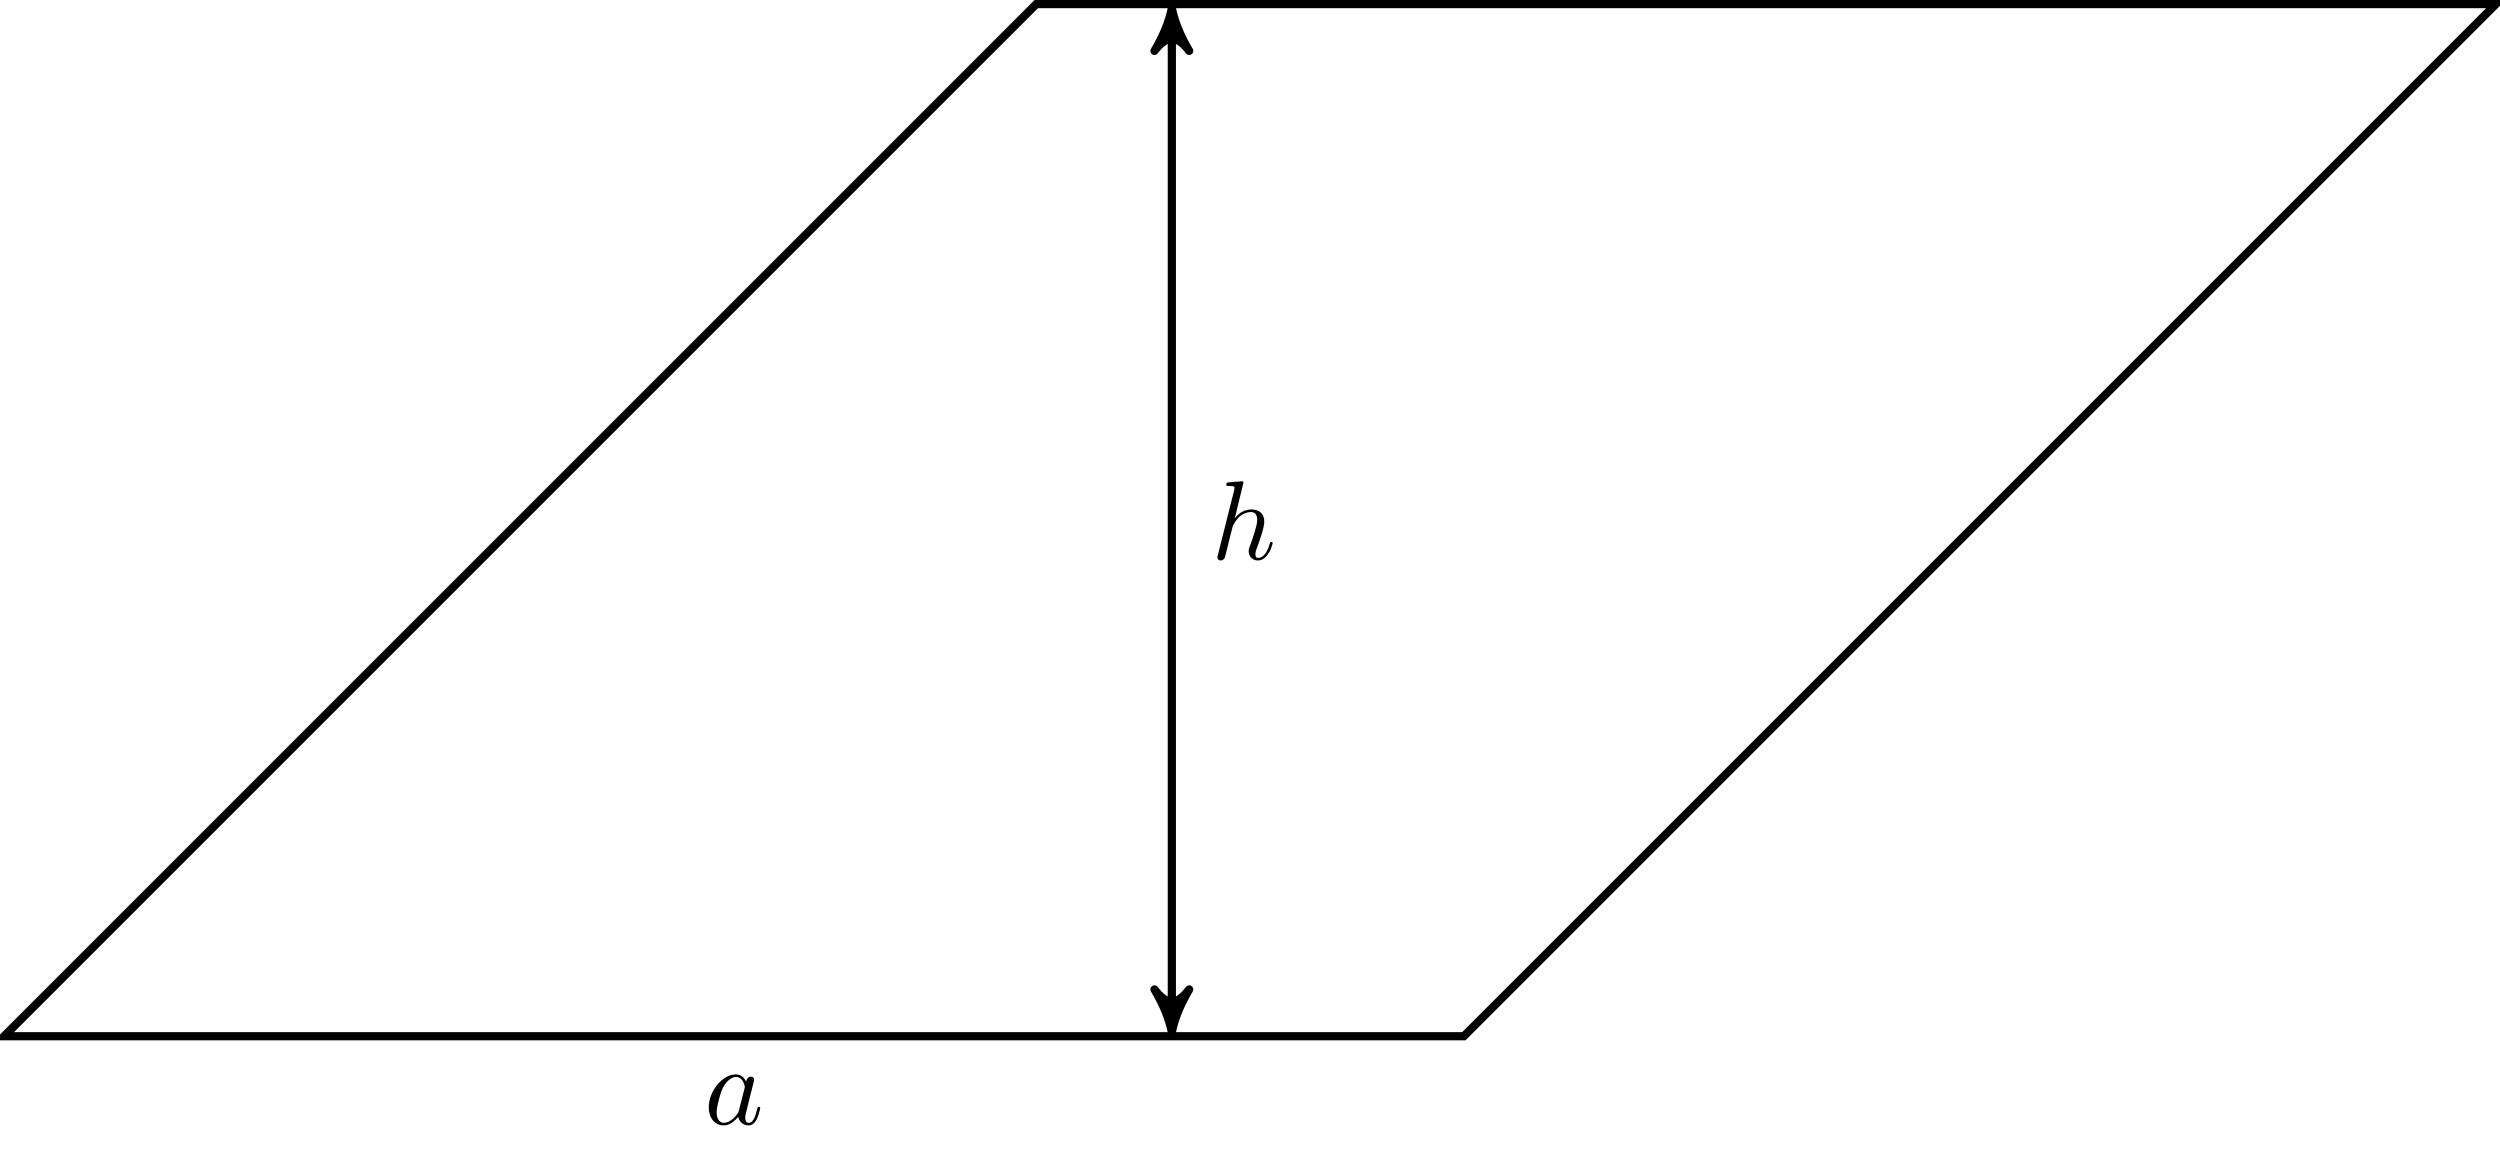
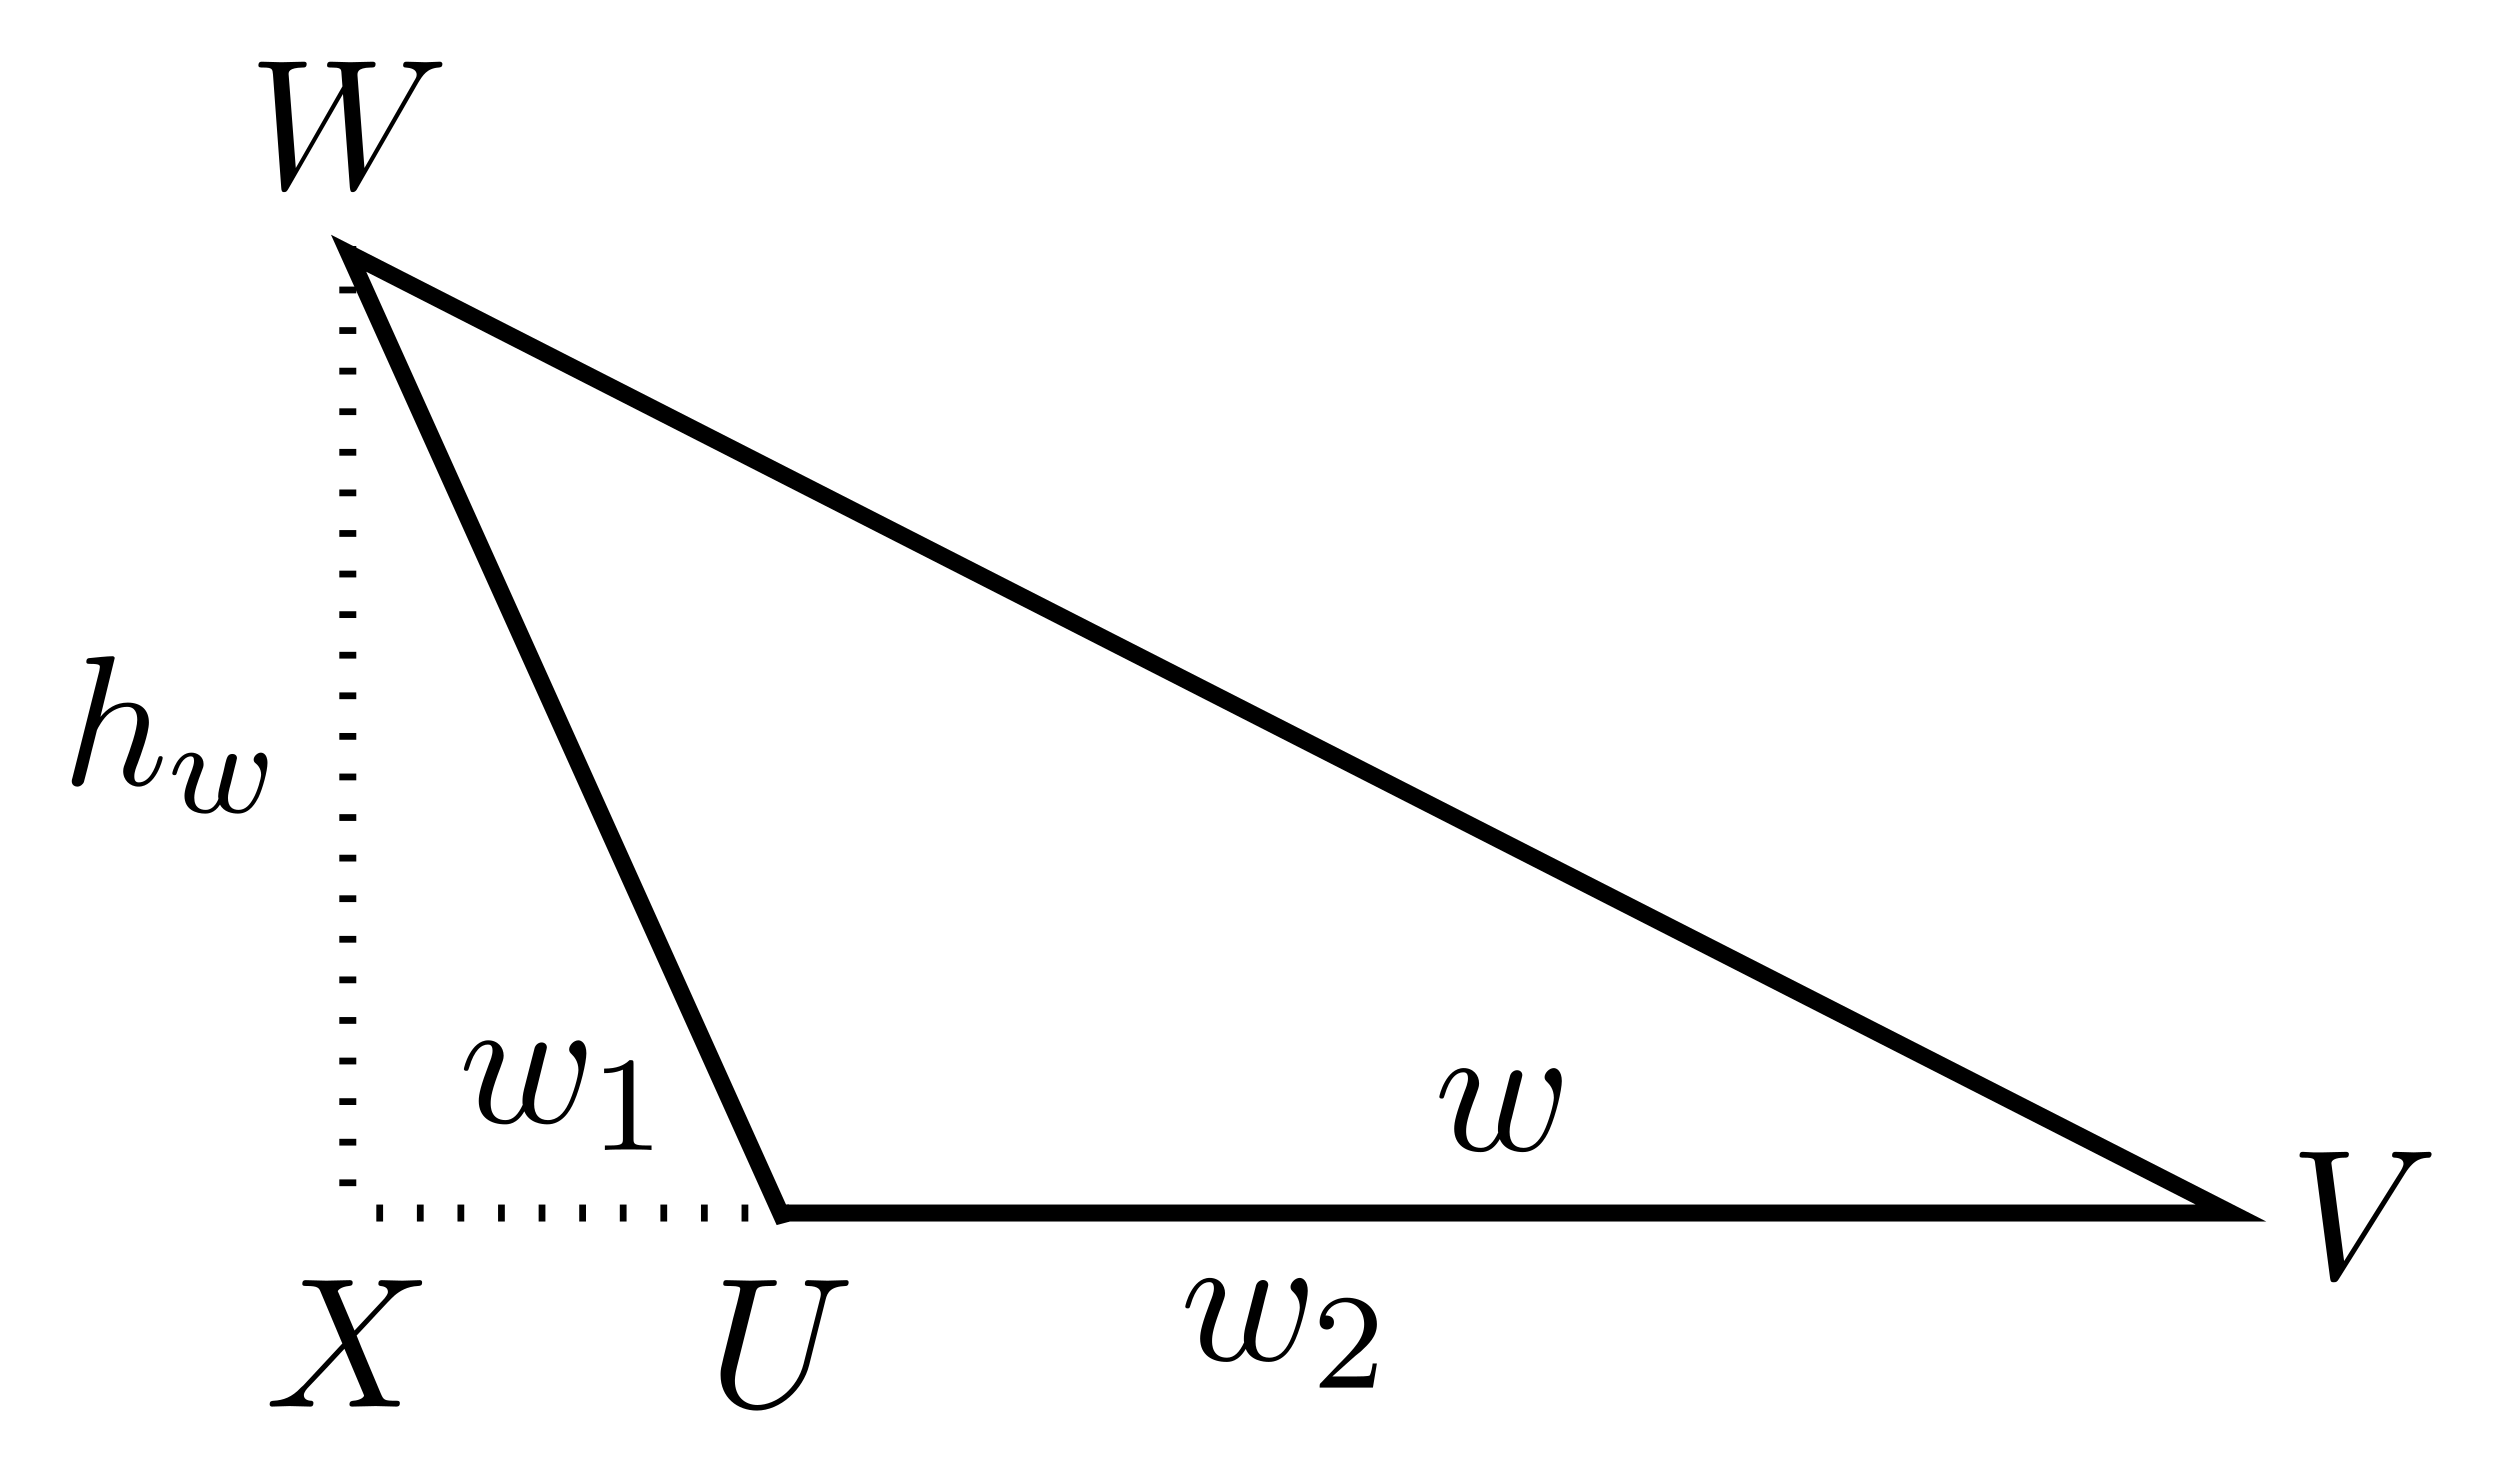
- <svg xmlns="http://www.w3.org/2000/svg" xmlns:xlink="http://www.w3.org/1999/xlink" width="242.749pt" height="112.787pt" viewBox="0 0 242.749 112.787" version="1.1">
+ <svg xmlns="http://www.w3.org/2000/svg" xmlns:xlink="http://www.w3.org/1999/xlink" width="147.356pt" height="86.544pt" viewBox="0 0 147.356 86.544" version="1.1">
  <defs>
    <g>
      <symbol overflow="visible" id="glyph0-0">
        <path style="stroke:none;" d="" />
      </symbol>
      <symbol overflow="visible" id="glyph0-1">
-         <path style="stroke:none;" d="M 4.062 -4.125 C 3.875 -4.531 3.562 -4.828 3.062 -4.828 C 1.781 -4.828 0.438 -3.219 0.438 -1.625 C 0.438 -0.594 1.031 0.125 1.891 0.125 C 2.109 0.125 2.656 0.078 3.297 -0.703 C 3.391 -0.234 3.781 0.125 4.297 0.125 C 4.672 0.125 4.922 -0.125 5.109 -0.484 C 5.297 -0.875 5.438 -1.531 5.438 -1.562 C 5.438 -1.672 5.328 -1.672 5.297 -1.672 C 5.188 -1.672 5.188 -1.625 5.141 -1.469 C 4.969 -0.766 4.766 -0.125 4.312 -0.125 C 4.031 -0.125 3.984 -0.406 3.984 -0.625 C 3.984 -0.859 4.016 -0.953 4.141 -1.422 C 4.25 -1.891 4.281 -2 4.375 -2.406 L 4.766 -3.938 C 4.844 -4.25 4.844 -4.266 4.844 -4.312 C 4.844 -4.5 4.719 -4.609 4.531 -4.609 C 4.266 -4.609 4.094 -4.359 4.062 -4.125 Z M 3.359 -1.297 C 3.297 -1.094 3.297 -1.078 3.141 -0.891 C 2.656 -0.297 2.219 -0.125 1.906 -0.125 C 1.359 -0.125 1.203 -0.719 1.203 -1.141 C 1.203 -1.688 1.562 -3.031 1.812 -3.531 C 2.156 -4.172 2.641 -4.578 3.078 -4.578 C 3.781 -4.578 3.938 -3.688 3.938 -3.625 C 3.938 -3.562 3.922 -3.484 3.906 -3.438 Z M 3.359 -1.297 " />
+         <path style="stroke:none;" d="M 6.922 -6.297 C 7.031 -6.75 7.234 -7.078 8.109 -7.109 C 8.156 -7.109 8.281 -7.125 8.281 -7.328 C 8.281 -7.344 8.281 -7.453 8.141 -7.453 C 7.781 -7.453 7.406 -7.422 7.031 -7.422 C 6.656 -7.422 6.266 -7.453 5.906 -7.453 C 5.828 -7.453 5.703 -7.453 5.703 -7.234 C 5.703 -7.109 5.812 -7.109 5.906 -7.109 C 6.516 -7.094 6.641 -6.875 6.641 -6.625 C 6.641 -6.594 6.625 -6.438 6.609 -6.406 L 5.625 -2.516 C 5.25 -1.047 4 -0.094 2.906 -0.094 C 2.172 -0.094 1.578 -0.578 1.578 -1.516 C 1.578 -1.531 1.578 -1.891 1.703 -2.359 L 2.766 -6.609 C 2.859 -7 2.875 -7.109 3.672 -7.109 C 3.953 -7.109 4.047 -7.109 4.047 -7.328 C 4.047 -7.453 3.922 -7.453 3.891 -7.453 C 3.594 -7.453 2.797 -7.422 2.5 -7.422 C 2.188 -7.422 1.406 -7.453 1.094 -7.453 C 1 -7.453 0.891 -7.453 0.891 -7.234 C 0.891 -7.109 0.984 -7.109 1.188 -7.109 C 1.203 -7.109 1.422 -7.109 1.609 -7.094 C 1.797 -7.062 1.891 -7.062 1.891 -6.922 C 1.891 -6.844 1.781 -6.391 1.719 -6.141 L 1.469 -5.188 C 1.375 -4.75 0.844 -2.688 0.812 -2.484 C 0.734 -2.188 0.734 -2.016 0.734 -1.859 C 0.734 -0.531 1.719 0.234 2.875 0.234 C 4.25 0.234 5.594 -1 5.953 -2.438 Z " />
      </symbol>
      <symbol overflow="visible" id="glyph0-2">
-         <path style="stroke:none;" d="M 3.125 -7.453 C 3.125 -7.453 3.125 -7.562 2.984 -7.562 C 2.734 -7.562 1.938 -7.484 1.656 -7.453 C 1.578 -7.453 1.453 -7.438 1.453 -7.234 C 1.453 -7.109 1.547 -7.109 1.719 -7.109 C 2.234 -7.109 2.25 -7.031 2.25 -6.922 L 2.219 -6.703 L 0.641 -0.422 C 0.594 -0.266 0.594 -0.25 0.594 -0.188 C 0.594 0.062 0.812 0.125 0.922 0.125 C 1.094 0.125 1.266 -0.016 1.312 -0.156 L 1.531 -1 L 1.766 -1.969 C 1.828 -2.219 1.891 -2.453 1.953 -2.703 C 1.969 -2.766 2.062 -3.125 2.078 -3.203 C 2.109 -3.297 2.438 -3.906 2.812 -4.203 C 3.047 -4.375 3.391 -4.578 3.859 -4.578 C 4.328 -4.578 4.453 -4.203 4.453 -3.812 C 4.453 -3.234 4.031 -2.047 3.781 -1.375 C 3.688 -1.125 3.625 -1 3.625 -0.781 C 3.625 -0.266 4.016 0.125 4.531 0.125 C 5.547 0.125 5.953 -1.469 5.953 -1.562 C 5.953 -1.672 5.859 -1.672 5.828 -1.672 C 5.719 -1.672 5.719 -1.641 5.656 -1.469 C 5.5 -0.891 5.141 -0.125 4.547 -0.125 C 4.359 -0.125 4.281 -0.234 4.281 -0.484 C 4.281 -0.75 4.391 -1.016 4.484 -1.25 C 4.656 -1.719 5.141 -3.016 5.141 -3.656 C 5.141 -4.359 4.719 -4.828 3.891 -4.828 C 3.203 -4.828 2.688 -4.484 2.281 -3.984 Z M 3.125 -7.453 " />
+         <path style="stroke:none;" d="M 6.844 -6.203 C 7.391 -7.062 7.844 -7.094 8.25 -7.109 C 8.375 -7.125 8.391 -7.312 8.391 -7.312 C 8.391 -7.406 8.328 -7.453 8.25 -7.453 C 7.969 -7.453 7.641 -7.422 7.344 -7.422 C 6.984 -7.422 6.625 -7.453 6.266 -7.453 C 6.203 -7.453 6.062 -7.453 6.062 -7.234 C 6.062 -7.125 6.156 -7.109 6.234 -7.109 C 6.531 -7.094 6.734 -6.984 6.734 -6.75 C 6.734 -6.594 6.578 -6.344 6.578 -6.344 L 3.234 -1.016 L 2.484 -6.781 C 2.484 -6.969 2.734 -7.109 3.234 -7.109 C 3.391 -7.109 3.516 -7.109 3.516 -7.328 C 3.516 -7.422 3.422 -7.453 3.359 -7.453 C 2.922 -7.453 2.453 -7.422 2 -7.422 C 1.812 -7.422 1.609 -7.422 1.406 -7.422 C 1.203 -7.422 1 -7.453 0.812 -7.453 C 0.734 -7.453 0.609 -7.453 0.609 -7.234 C 0.609 -7.109 0.703 -7.109 0.891 -7.109 C 1.5 -7.109 1.5 -7.016 1.531 -6.734 L 2.406 -0.016 C 2.438 0.203 2.469 0.234 2.625 0.234 C 2.797 0.234 2.828 0.188 2.922 0.047 Z " />
+       </symbol>
+       <symbol overflow="visible" id="glyph0-3">
+         <path style="stroke:none;" d="M 5.297 -4.484 L 4.375 -6.656 C 4.344 -6.734 4.312 -6.781 4.312 -6.797 C 4.312 -6.859 4.5 -7.062 4.969 -7.109 C 5.078 -7.125 5.188 -7.125 5.188 -7.312 C 5.188 -7.453 5.047 -7.453 5.016 -7.453 C 4.562 -7.453 4.094 -7.422 3.641 -7.422 C 3.375 -7.422 2.688 -7.453 2.422 -7.453 C 2.359 -7.453 2.219 -7.453 2.219 -7.234 C 2.219 -7.109 2.328 -7.109 2.469 -7.109 C 3.125 -7.109 3.203 -7 3.297 -6.766 L 4.578 -3.719 L 2.281 -1.25 L 2.141 -1.125 C 1.609 -0.547 1.094 -0.375 0.531 -0.344 C 0.391 -0.328 0.297 -0.328 0.297 -0.125 C 0.297 -0.109 0.297 0 0.438 0 C 0.766 0 1.125 -0.031 1.469 -0.031 C 1.859 -0.031 2.297 0 2.688 0 C 2.75 0 2.875 0 2.875 -0.219 C 2.875 -0.328 2.766 -0.344 2.75 -0.344 C 2.656 -0.344 2.312 -0.375 2.312 -0.672 C 2.312 -0.844 2.469 -1.031 2.609 -1.172 L 3.719 -2.344 L 4.703 -3.406 L 5.797 -0.812 C 5.844 -0.688 5.859 -0.672 5.859 -0.656 C 5.859 -0.562 5.656 -0.375 5.219 -0.344 C 5.109 -0.328 5 -0.312 5 -0.125 C 5 0 5.125 0 5.172 0 C 5.469 0 6.234 -0.031 6.547 -0.031 C 6.812 -0.031 7.484 0 7.75 0 C 7.828 0 7.969 0 7.969 -0.203 C 7.969 -0.344 7.859 -0.344 7.766 -0.344 C 7.031 -0.344 7.016 -0.375 6.828 -0.812 C 6.406 -1.828 5.672 -3.531 5.422 -4.188 C 6.156 -4.953 7.312 -6.25 7.656 -6.547 C 7.969 -6.812 8.391 -7.078 9.047 -7.109 C 9.188 -7.125 9.281 -7.125 9.281 -7.328 C 9.281 -7.344 9.281 -7.453 9.141 -7.453 C 8.812 -7.453 8.453 -7.422 8.109 -7.422 C 7.703 -7.422 7.297 -7.453 6.906 -7.453 C 6.844 -7.453 6.703 -7.453 6.703 -7.234 C 6.703 -7.156 6.75 -7.125 6.828 -7.109 C 6.922 -7.094 7.266 -7.078 7.266 -6.766 C 7.266 -6.625 7.141 -6.484 7.062 -6.375 Z " />
+       </symbol>
+       <symbol overflow="visible" id="glyph0-4">
+         <path style="stroke:none;" d="M 10 -6.188 C 10.281 -6.656 10.531 -7.062 11.219 -7.109 C 11.328 -7.125 11.438 -7.125 11.438 -7.328 C 11.438 -7.375 11.391 -7.453 11.297 -7.453 C 11.031 -7.453 10.734 -7.422 10.453 -7.422 C 10.094 -7.422 9.688 -7.453 9.328 -7.453 C 9.266 -7.453 9.125 -7.453 9.125 -7.234 C 9.125 -7.125 9.219 -7.109 9.281 -7.109 C 9.547 -7.094 9.922 -7.016 9.922 -6.688 C 9.922 -6.562 9.875 -6.484 9.781 -6.328 L 6.844 -1.188 L 6.438 -6.594 C 6.422 -6.812 6.406 -7.094 7.203 -7.109 C 7.391 -7.109 7.5 -7.109 7.5 -7.328 C 7.5 -7.438 7.375 -7.453 7.328 -7.453 C 6.891 -7.453 6.438 -7.422 6 -7.422 C 5.75 -7.422 5.109 -7.453 4.859 -7.453 C 4.781 -7.453 4.641 -7.453 4.641 -7.234 C 4.641 -7.109 4.75 -7.109 4.906 -7.109 C 5.391 -7.109 5.469 -7.047 5.484 -6.844 L 5.547 -6 L 2.797 -1.188 L 2.375 -6.719 C 2.375 -6.844 2.375 -7.094 3.203 -7.109 C 3.312 -7.109 3.438 -7.109 3.438 -7.328 C 3.438 -7.453 3.297 -7.453 3.281 -7.453 C 2.844 -7.453 2.391 -7.422 1.938 -7.422 C 1.562 -7.422 1.172 -7.453 0.797 -7.453 C 0.734 -7.453 0.594 -7.453 0.594 -7.234 C 0.594 -7.109 0.703 -7.109 0.875 -7.109 C 1.422 -7.109 1.422 -7.016 1.453 -6.703 L 1.938 -0.047 C 1.953 0.156 1.969 0.234 2.109 0.234 C 2.25 0.234 2.281 0.172 2.375 0.016 L 5.578 -5.547 L 5.984 -0.047 C 6.016 0.188 6.031 0.234 6.156 0.234 C 6.297 0.234 6.375 0.125 6.422 0.031 Z " />
+       </symbol>
+       <symbol overflow="visible" id="glyph0-5">
+         <path style="stroke:none;" d="M 5.031 -3.703 C 5.094 -3.938 5.203 -4.344 5.203 -4.406 C 5.203 -4.609 5.047 -4.703 4.891 -4.703 C 4.75 -4.703 4.562 -4.609 4.484 -4.391 C 4.453 -4.312 3.938 -2.234 3.859 -1.953 C 3.781 -1.625 3.766 -1.422 3.766 -1.234 C 3.766 -1.109 3.766 -1.094 3.781 -1.031 C 3.516 -0.453 3.203 -0.125 2.766 -0.125 C 1.891 -0.125 1.891 -0.922 1.891 -1.109 C 1.891 -1.469 1.953 -1.891 2.469 -3.234 C 2.578 -3.562 2.656 -3.703 2.656 -3.922 C 2.656 -4.422 2.297 -4.828 1.75 -4.828 C 0.719 -4.828 0.312 -3.234 0.312 -3.141 C 0.312 -3.031 0.422 -3.031 0.453 -3.031 C 0.562 -3.031 0.562 -3.047 0.625 -3.234 C 0.922 -4.25 1.344 -4.578 1.719 -4.578 C 1.828 -4.578 2 -4.562 2 -4.219 C 2 -3.953 1.875 -3.641 1.797 -3.453 C 1.312 -2.172 1.188 -1.672 1.188 -1.25 C 1.188 -0.266 1.922 0.125 2.734 0.125 C 2.922 0.125 3.438 0.125 3.875 -0.641 C 4.156 0.047 4.906 0.125 5.234 0.125 C 6.047 0.125 6.531 -0.562 6.812 -1.219 C 7.188 -2.078 7.531 -3.531 7.531 -4.062 C 7.531 -4.656 7.234 -4.828 7.062 -4.828 C 6.781 -4.828 6.516 -4.531 6.516 -4.297 C 6.516 -4.156 6.578 -4.094 6.672 -4 C 6.797 -3.875 7.062 -3.594 7.062 -3.078 C 7.062 -2.703 6.75 -1.641 6.469 -1.078 C 6.188 -0.5 5.797 -0.125 5.266 -0.125 C 4.75 -0.125 4.453 -0.453 4.453 -1.062 C 4.453 -1.375 4.531 -1.719 4.578 -1.859 Z " />
+       </symbol>
+       <symbol overflow="visible" id="glyph0-6">
+         <path style="stroke:none;" d="M 3.125 -7.453 C 3.125 -7.453 3.125 -7.562 2.984 -7.562 C 2.734 -7.562 1.938 -7.484 1.656 -7.453 C 1.578 -7.453 1.453 -7.438 1.453 -7.234 C 1.453 -7.109 1.547 -7.109 1.719 -7.109 C 2.234 -7.109 2.25 -7.031 2.25 -6.922 L 2.219 -6.703 L 0.641 -0.422 C 0.594 -0.266 0.594 -0.25 0.594 -0.188 C 0.594 0.062 0.812 0.125 0.922 0.125 C 1.094 0.125 1.266 -0.016 1.312 -0.156 L 1.531 -1 L 1.766 -1.969 C 1.828 -2.219 1.891 -2.453 1.953 -2.703 C 1.969 -2.766 2.062 -3.125 2.078 -3.203 C 2.109 -3.297 2.438 -3.906 2.812 -4.203 C 3.047 -4.375 3.391 -4.578 3.859 -4.578 C 4.328 -4.578 4.453 -4.203 4.453 -3.812 C 4.453 -3.234 4.031 -2.047 3.781 -1.375 C 3.688 -1.125 3.625 -1 3.625 -0.781 C 3.625 -0.266 4.016 0.125 4.531 0.125 C 5.547 0.125 5.953 -1.469 5.953 -1.562 C 5.953 -1.672 5.859 -1.672 5.828 -1.672 C 5.719 -1.672 5.719 -1.641 5.656 -1.469 C 5.5 -0.891 5.141 -0.125 4.547 -0.125 C 4.359 -0.125 4.281 -0.234 4.281 -0.484 C 4.281 -0.75 4.391 -1.016 4.484 -1.25 C 4.656 -1.719 5.141 -3.016 5.141 -3.656 C 5.141 -4.359 4.719 -4.828 3.891 -4.828 C 3.203 -4.828 2.688 -4.484 2.281 -3.984 Z " />
+       </symbol>
+       <symbol overflow="visible" id="glyph1-0">
+         <path style="stroke:none;" d="" />
+       </symbol>
+       <symbol overflow="visible" id="glyph1-1">
+         <path style="stroke:none;" d="M 2.25 -1.625 C 2.375 -1.75 2.703 -2.016 2.844 -2.125 C 3.328 -2.578 3.797 -3.016 3.797 -3.734 C 3.797 -4.688 3 -5.297 2.016 -5.297 C 1.047 -5.297 0.422 -4.578 0.422 -3.859 C 0.422 -3.469 0.734 -3.422 0.844 -3.422 C 1.016 -3.422 1.266 -3.531 1.266 -3.844 C 1.266 -4.25 0.859 -4.25 0.766 -4.25 C 1 -4.844 1.531 -5.031 1.922 -5.031 C 2.656 -5.031 3.047 -4.406 3.047 -3.734 C 3.047 -2.906 2.469 -2.297 1.516 -1.344 L 0.516 -0.297 C 0.422 -0.219 0.422 -0.203 0.422 0 L 3.562 0 L 3.797 -1.422 L 3.547 -1.422 C 3.531 -1.266 3.469 -0.875 3.375 -0.719 C 3.328 -0.656 2.719 -0.656 2.594 -0.656 L 1.172 -0.656 Z " />
+       </symbol>
+       <symbol overflow="visible" id="glyph1-2">
+         <path style="stroke:none;" d="M 2.5 -5.078 C 2.5 -5.297 2.484 -5.297 2.266 -5.297 C 1.938 -4.984 1.516 -4.797 0.766 -4.797 L 0.766 -4.531 C 0.984 -4.531 1.406 -4.531 1.875 -4.734 L 1.875 -0.656 C 1.875 -0.359 1.844 -0.266 1.094 -0.266 L 0.812 -0.266 L 0.812 0 C 1.141 -0.031 1.828 -0.031 2.188 -0.031 C 2.547 -0.031 3.234 -0.031 3.562 0 L 3.562 -0.266 L 3.281 -0.266 C 2.531 -0.266 2.5 -0.359 2.5 -0.656 Z " />
+       </symbol>
+       <symbol overflow="visible" id="glyph2-0">
+         <path style="stroke:none;" d="" />
+       </symbol>
+       <symbol overflow="visible" id="glyph2-1">
+         <path style="stroke:none;" d="M 3.906 -2.609 C 3.953 -2.797 4.047 -3.141 4.047 -3.188 C 4.047 -3.391 3.875 -3.438 3.781 -3.438 C 3.5 -3.438 3.453 -3.234 3.359 -2.875 C 3.266 -2.453 3.234 -2.297 3.109 -1.844 C 3.031 -1.547 2.938 -1.172 2.938 -0.938 C 2.938 -0.906 2.953 -0.844 2.953 -0.797 C 2.953 -0.781 2.734 -0.141 2.203 -0.141 C 1.891 -0.141 1.531 -0.266 1.531 -0.859 C 1.531 -1.25 1.719 -1.766 1.969 -2.422 C 2.047 -2.625 2.078 -2.688 2.078 -2.844 C 2.078 -3.281 1.719 -3.516 1.359 -3.516 C 0.562 -3.516 0.234 -2.391 0.234 -2.297 C 0.234 -2.219 0.297 -2.188 0.359 -2.188 C 0.469 -2.188 0.469 -2.234 0.5 -2.312 C 0.703 -3.016 1.047 -3.297 1.328 -3.297 C 1.453 -3.297 1.516 -3.219 1.516 -3.031 C 1.516 -2.859 1.453 -2.672 1.406 -2.531 C 1.094 -1.734 0.953 -1.312 0.953 -0.969 C 0.953 -0.156 1.625 0.078 2.172 0.078 C 2.297 0.078 2.719 0.078 3.047 -0.453 C 3.266 -0.016 3.766 0.078 4.109 0.078 C 4.828 0.078 5.156 -0.594 5.312 -0.875 C 5.562 -1.391 5.844 -2.438 5.844 -2.906 C 5.844 -3.516 5.484 -3.516 5.453 -3.516 C 5.266 -3.516 5.031 -3.312 5.031 -3.109 C 5.031 -3 5.078 -2.938 5.141 -2.891 C 5.234 -2.812 5.469 -2.609 5.469 -2.219 C 5.469 -1.984 5.25 -1.234 5.016 -0.828 C 4.797 -0.422 4.531 -0.141 4.141 -0.141 C 3.781 -0.141 3.516 -0.328 3.516 -0.844 C 3.516 -1.047 3.562 -1.266 3.688 -1.719 Z " />
      </symbol>
    </g>
-     <clipPath id="clip1">
-       <path d="M 0 0 L 242.75 0 L 242.75 112 L 0 112 Z M 0 0 " />
-     </clipPath>
  </defs>
  <g id="surface1">
-     <g clip-path="url(#clip1)" clip-rule="nonzero">
-       <path style="fill:none;stroke-width:0.797;stroke-linecap:butt;stroke-linejoin:miter;stroke:rgb(0%,0%,0%);stroke-opacity:1;stroke-miterlimit:10;" d="M 0 0.002 L 141.735 0.002 L 241.954 100.221 L 100.223 100.221 Z M 0 0.002 " transform="matrix(1,0,0,-1,0.398,100.619)" />
-     </g>
-     <path style="fill:none;stroke-width:0.797;stroke-linecap:butt;stroke-linejoin:miter;stroke:rgb(0%,0%,0%);stroke-opacity:1;stroke-miterlimit:10;" d="M 113.387 1.435 L 113.387 98.787 " transform="matrix(1,0,0,-1,0.398,100.619)" />
-     <path style="fill-rule:nonzero;fill:rgb(0%,0%,0%);fill-opacity:1;stroke-width:0.797;stroke-linecap:butt;stroke-linejoin:round;stroke:rgb(0%,0%,0%);stroke-opacity:1;stroke-miterlimit:10;" d="M 1.034 -0 C -0.259 0.258 -1.555 0.777 -3.11 1.684 C -1.555 0.52 -1.555 -0.52 -3.11 -1.684 C -1.555 -0.777 -0.259 -0.258 1.034 -0 Z M 1.034 -0 " transform="matrix(0,1,1,0,113.7852,99.1844)" />
-     <path style="fill-rule:nonzero;fill:rgb(0%,0%,0%);fill-opacity:1;stroke-width:0.797;stroke-linecap:butt;stroke-linejoin:round;stroke:rgb(0%,0%,0%);stroke-opacity:1;stroke-miterlimit:10;" d="M 1.036 0 C -0.257 0.258 -1.554 0.777 -3.109 1.684 C -1.554 0.52 -1.554 -0.52 -3.109 -1.684 C -1.554 -0.777 -0.257 -0.258 1.036 0 Z M 1.036 0 " transform="matrix(0,-1,-1,0,113.7852,1.83267)" />
    <g style="fill:rgb(0%,0%,0%);fill-opacity:1;">
-       <use xlink:href="#glyph0-1" x="68.381" y="109.151" />
+       <use xlink:href="#glyph0-1" x="41.739" y="82.908" />
    </g>
    <g style="fill:rgb(0%,0%,0%);fill-opacity:1;">
-       <use xlink:href="#glyph0-2" x="117.619" y="54.297" />
+       <use xlink:href="#glyph0-2" x="134.933" y="75.346" />
+     </g>
+     <g style="fill:rgb(0%,0%,0%);fill-opacity:1;">
+       <use xlink:href="#glyph0-3" x="15.599" y="82.908" />
+     </g>
+     <g style="fill:rgb(0%,0%,0%);fill-opacity:1;">
+       <use xlink:href="#glyph0-4" x="14.637" y="11.09" />
+     </g>
+     <path style="fill:none;stroke-width:1;stroke-linecap:butt;stroke-linejoin:miter;stroke:rgb(0%,0%,0%);stroke-opacity:1;stroke-miterlimit:10;" d="M 0.442 0.118 L 85.442 0.118 L -25.511 56.692 L 0.001 0.001 Z " transform="matrix(1,0,0,-1,46.058,71.618)" />
+     <g style="fill:rgb(0%,0%,0%);fill-opacity:1;">
+       <use xlink:href="#glyph0-5" x="84.526" y="67.783" />
+     </g>
+     <g style="fill:rgb(0%,0%,0%);fill-opacity:1;">
+       <use xlink:href="#glyph0-5" x="69.551" y="80.15" />
+     </g>
+     <g style="fill:rgb(0%,0%,0%);fill-opacity:1;">
+       <use xlink:href="#glyph1-1" x="77.361" y="81.787" />
+     </g>
+     <path style="fill:none;stroke-width:1;stroke-linecap:butt;stroke-linejoin:miter;stroke:rgb(0%,0%,0%);stroke-opacity:1;stroke-dasharray:0.399,1.993;stroke-miterlimit:10;" d="M -25.558 57.118 L -25.558 0.118 " transform="matrix(1,0,0,-1,46.058,71.618)" />
+     <g style="fill:rgb(0%,0%,0%);fill-opacity:1;">
+       <use xlink:href="#glyph0-6" x="3.636" y="46.241" />
+     </g>
+     <g style="fill:rgb(0%,0%,0%);fill-opacity:1;">
+       <use xlink:href="#glyph2-1" x="9.921" y="47.878" />
+     </g>
+     <path style="fill:none;stroke-width:1;stroke-linecap:butt;stroke-linejoin:miter;stroke:rgb(0%,0%,0%);stroke-opacity:1;stroke-dasharray:0.399,1.993;stroke-miterlimit:10;" d="M 0.442 0.118 L -25.558 0.118 " transform="matrix(1,0,0,-1,46.058,71.618)" />
+     <g style="fill:rgb(0%,0%,0%);fill-opacity:1;">
+       <use xlink:href="#glyph0-5" x="27.031" y="66.147" />
+     </g>
+     <g style="fill:rgb(0%,0%,0%);fill-opacity:1;">
+       <use xlink:href="#glyph1-2" x="34.841" y="67.783" />
    </g>
  </g>
</svg>
